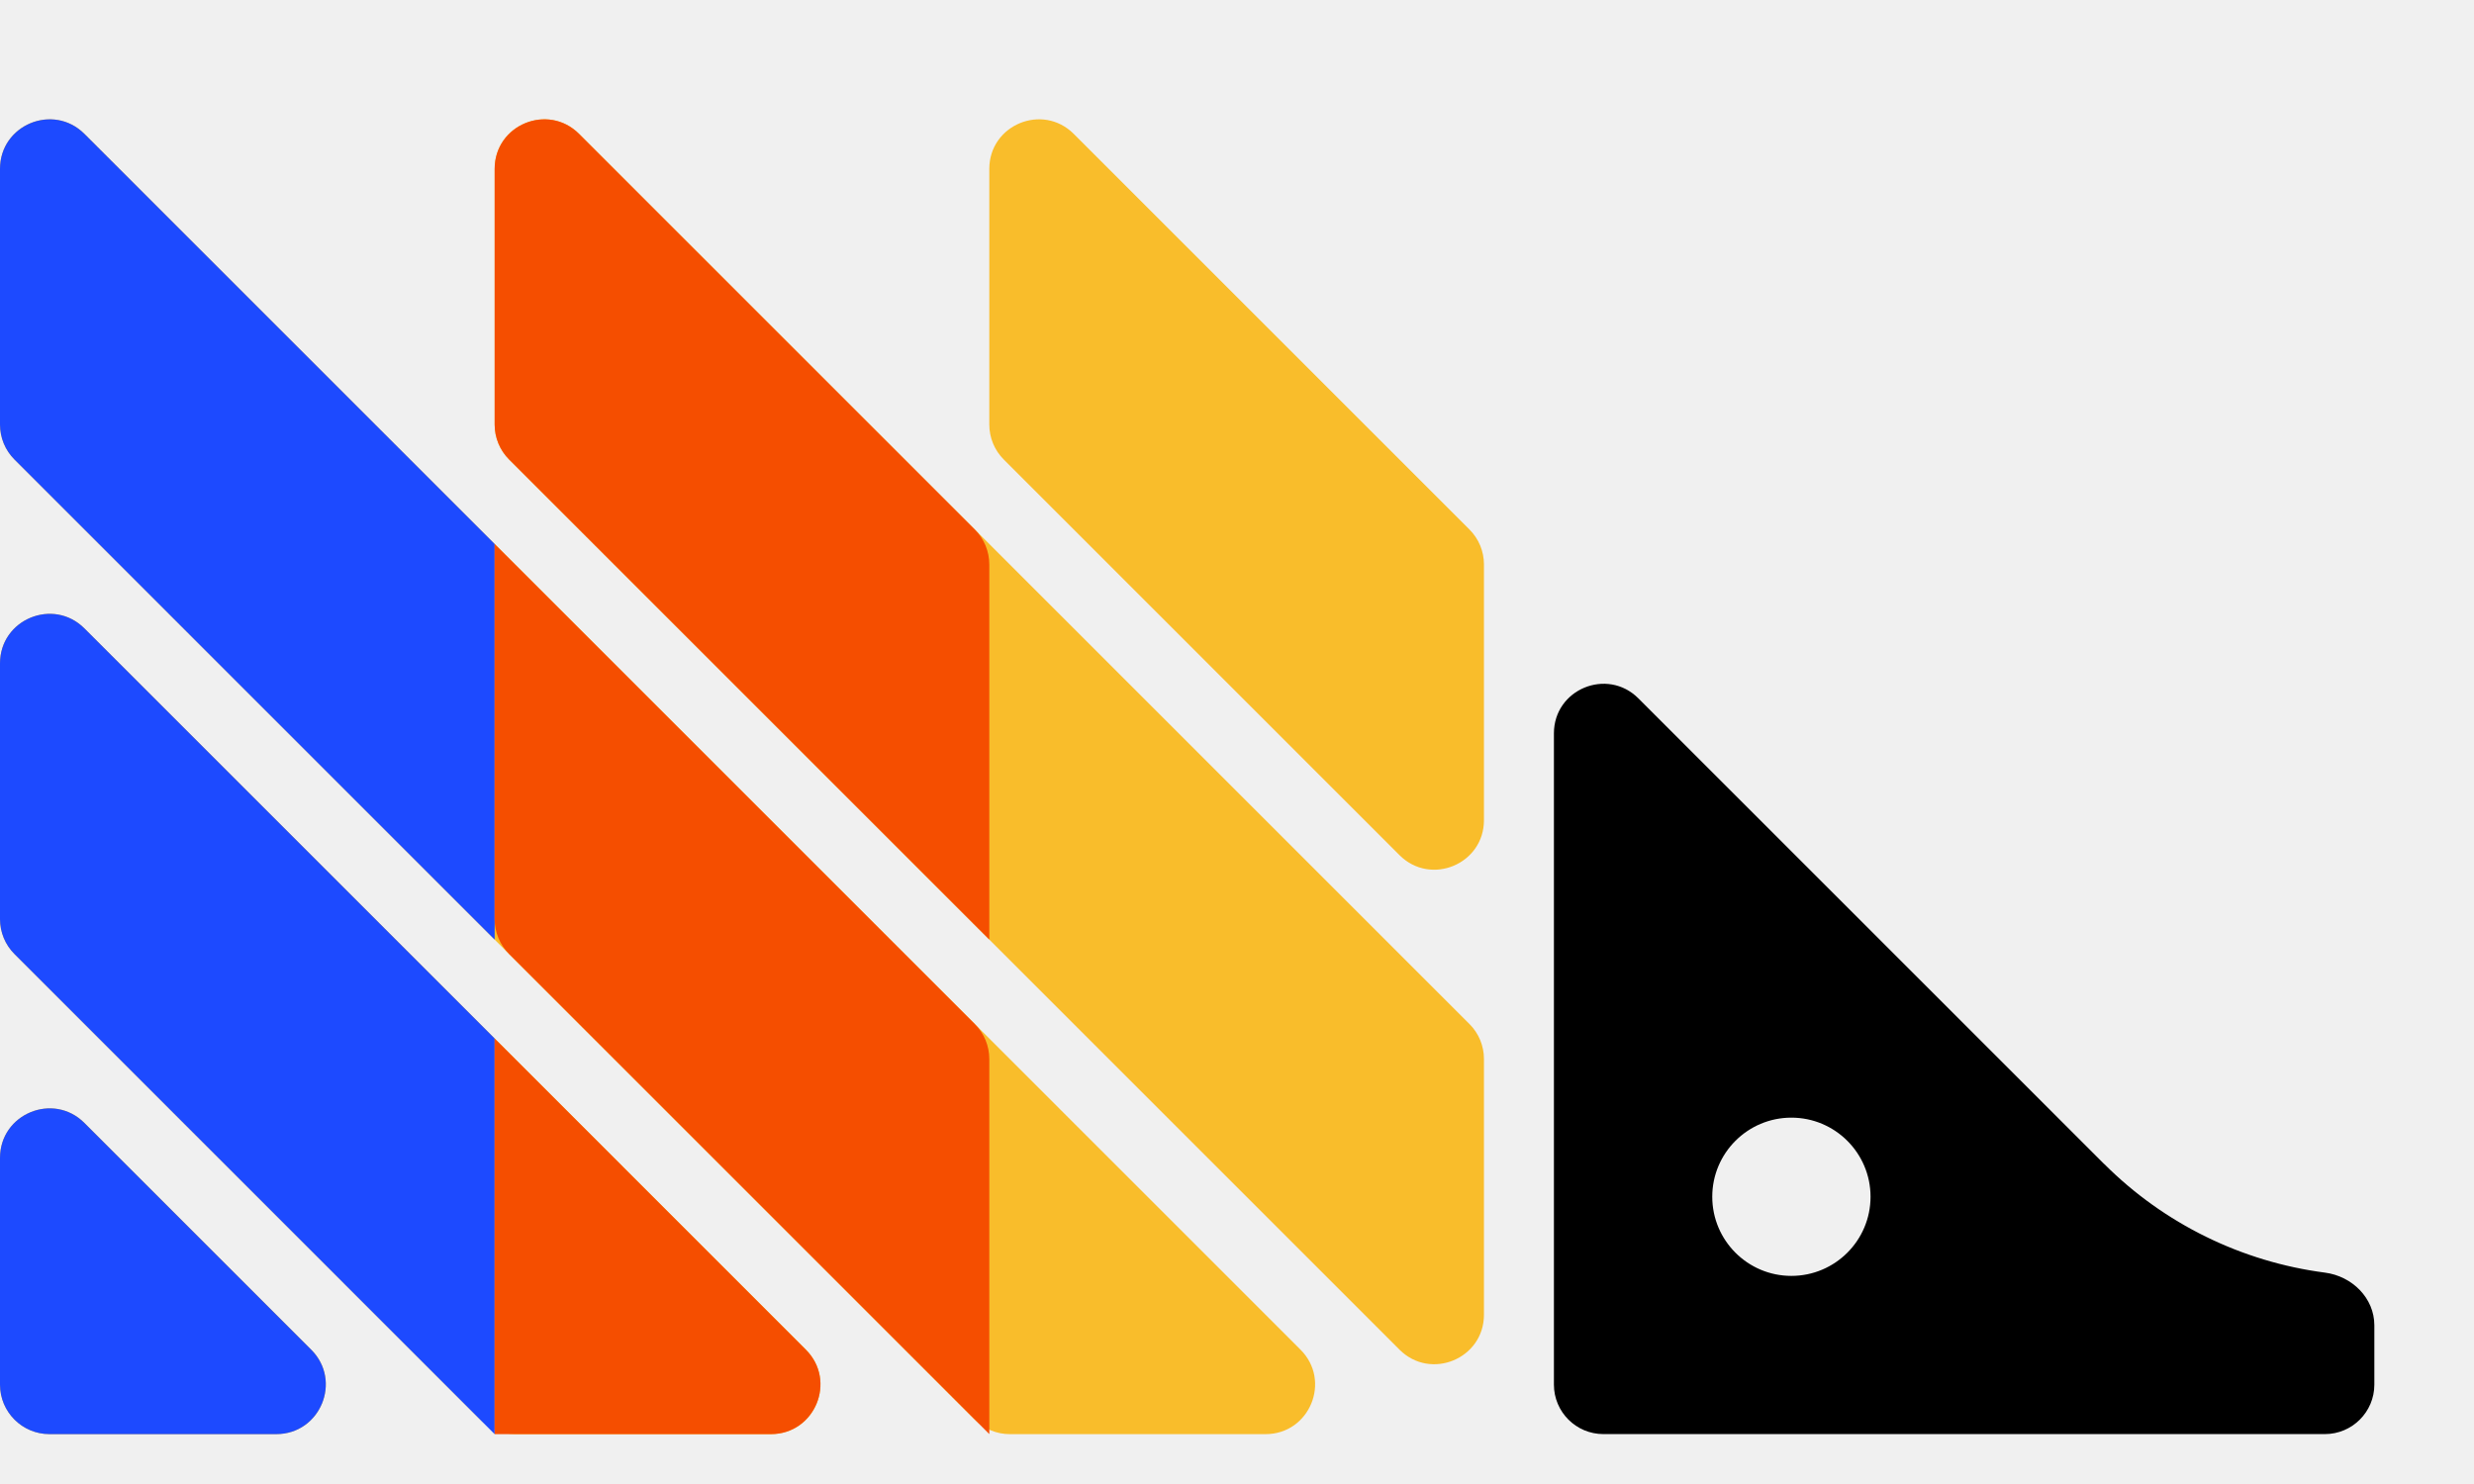
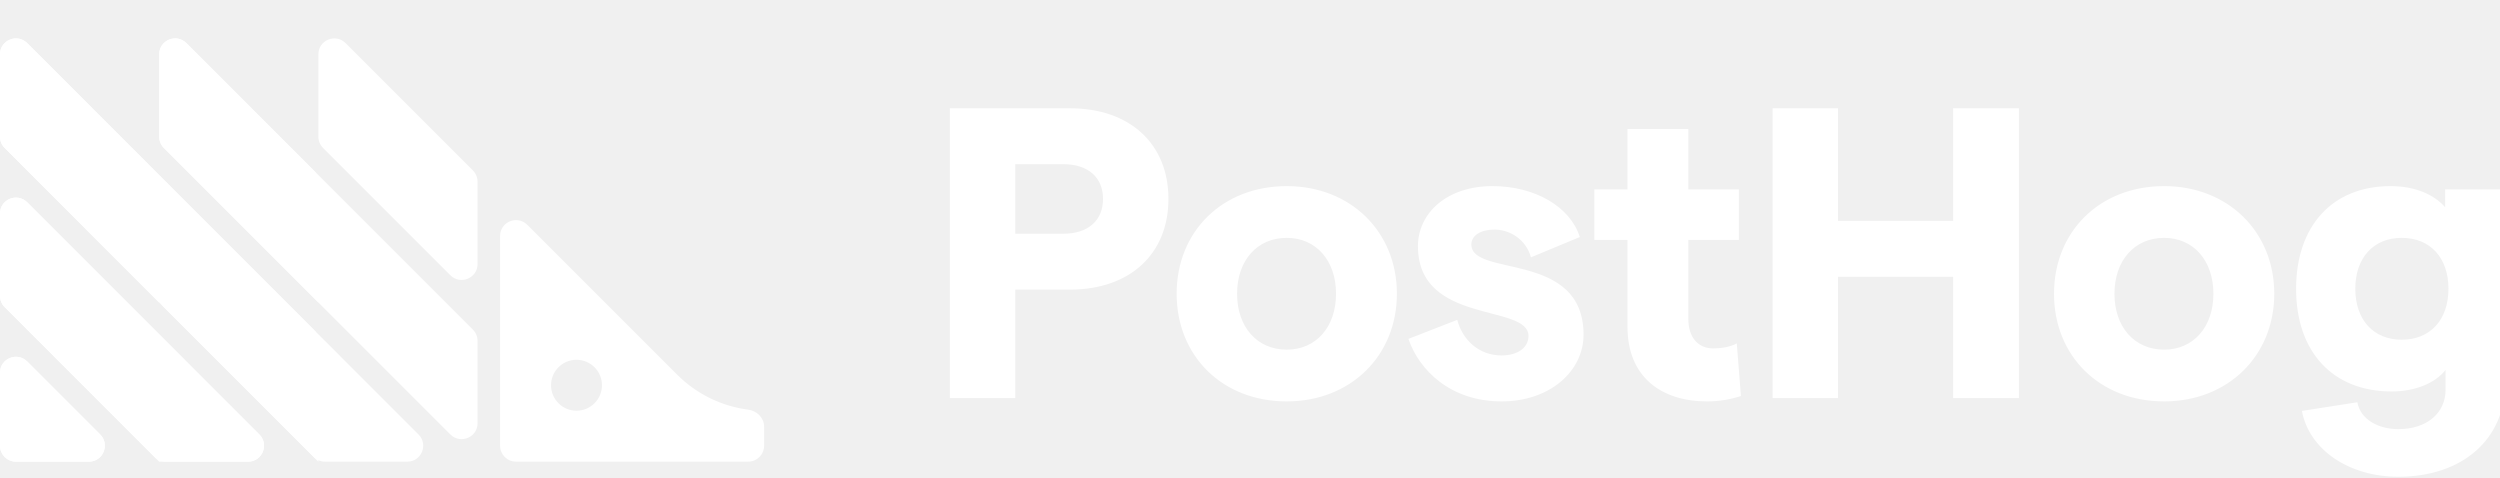
- <svg xmlns="http://www.w3.org/2000/svg" width="50" height="30" viewBox="0 0 50 30" fill="none">
-   <path d="M10.891 17.206c-.368.737-1.42.737-1.789 0L8.221 15.443c-.141-.281-.141-.613 0-.894l.881-1.763c.369-.737 1.42-.737 1.789 0l.881 1.763c.141.281.141.613 0 .894l-.881 1.763zM10.891 27.203c-.368.737-1.42.737-1.789 0L8.221 25.44c-.141-.281-.141-.613 0-.894l.881-1.763c.369-.737 1.42-.737 1.789 0l.881 1.763c.141.281.141.613 0 .894l-.881 1.763z" fill="#1D4AFF" />
-   <path d="M0 23.408c0-.891 1.077-1.337 1.707-.707l4.583 4.583c.63.63.184 1.707-.707 1.707H1c-.552 0-1-.448-1-1v-4.583zm0-4.828c0 .265.105.52.293.707l9.411 9.411c.188.188.442.293.707.293h5.169c.891 0 1.337-1.077.707-1.707L1.707 12.704C1.077 12.074 0 12.52 0 13.411v5.169zm0-9.997c0 .265.105.52.293.707L19.701 28.699c.188.188.442.293.707.293h5.169c.891 0 1.337-1.077.707-1.707L1.707 2.707C1.077 2.077 0 2.523 0 3.414v5.169zm9.997 0c0 .265.105.52.293.707l17.994 17.994c.63.63 1.707.184 1.707-.707v-5.169c0-.265-.105-.52-.293-.707l-17.994-17.994c-.63-.63-1.707-.184-1.707.707v5.169zm11.704-5.876c-.63-.63-1.707-.184-1.707.707v5.169c0 .265.105.52.293.707l7.997 7.997c.63.63 1.707.184 1.707-.707v-5.169c0-.265-.105-.52-.293-.707l-7.997-7.997z" fill="#F9BD2B" />
-   <path d="M42.525 23.531l-9.413-9.413c-.63-.63-1.707-.184-1.707.707v13.166c0 .552.448 1 1 1h14.581c.552 0 1-.448 1-1v-1.199c0-.552-.45-.993-.997-1.065-1.681-.219-3.253-.986-4.463-2.197zm-6.321 2.262c-.883 0-1.599-.717-1.599-1.6 0-.883.717-1.599 1.599-1.599.883 0 1.6.717 1.6 1.599 0 .883-.717 1.6-1.6 1.6z" fill="#000" />
-   <path d="M0 27.992c0 .552.448 1 1 1h4.583c.891 0 1.337-1.077.707-1.707l-4.583-4.583C1.077 22.071 0 22.517 0 23.408v4.583zM9.997 10.997L1.707 2.707C1.077 2.077 0 2.523 0 3.414v5.169c0 .265.105.52.293.707L9.997 18.995V10.997zM1.707 12.704C1.077 12.074 0 12.52 0 13.411v5.169c0 .265.105.52.293.707L9.997 28.992V20.994l-8.29-8.29z" fill="#1D4AFF" />
-   <path d="M19.994 11.411c0-.265-.105-.52-.293-.707l-7.997-7.997c-.63-.63-1.707-.184-1.707.707v5.169c0 .265.105.52.293.707l9.704 9.704v-7.583zM9.997 28.992h5.583c.891 0 1.337-1.077.707-1.707L9.997 20.994v7.998zM9.997 10.997v7.583c0 .265.105.52.293.707l9.704 9.704v-7.583c0-.265-.105-.52-.293-.707L9.997 10.997z" fill="#F54E00" />
+ <svg xmlns="http://www.w3.org/2000/svg" width="157" height="30" viewBox="0 0 157 30" fill="none">
+   <g clip-path="url(#clip0)" fill="#fff">
+     <path d="M10.891 17.206c-.368.737-1.42.737-1.789 0L8.221 15.443c-.141-.281-.141-.613 0-.894l.881-1.763c.369-.737 1.42-.737 1.789 0l.881 1.763c.141.281.141.613 0 .894l-.881 1.763zM10.891 27.203c-.368.737-1.42.737-1.789 0L8.221 25.44c-.141-.281-.141-.613 0-.894l.881-1.763c.369-.737 1.42-.737 1.789 0l.881 1.763c.141.281.141.613 0 .894l-.881 1.763z" />
+     <path d="M0 23.408c0-.891 1.077-1.337 1.707-.707l4.583 4.583c.63.63.184 1.707-.707 1.707H1c-.552 0-1-.448-1-1v-4.583zm0-4.828c0 .265.105.52.293.707l9.411 9.411c.188.188.442.293.707.293h5.169c.891 0 1.337-1.077.707-1.707L1.707 12.704C1.077 12.074 0 12.52 0 13.411v5.169zm0-9.997c0 .265.105.52.293.707L19.701 28.699c.188.188.442.293.707.293h5.169c.891 0 1.337-1.077.707-1.707L1.707 2.707C1.077 2.077 0 2.523 0 3.414v5.169zm9.997 0c0 .265.105.52.293.707l17.994 17.994c.63.63 1.707.184 1.707-.707v-5.169c0-.265-.105-.52-.293-.707l-17.994-17.994c-.63-.63-1.707-.184-1.707.707v5.169zm11.704-5.876c-.63-.63-1.707-.184-1.707.707v5.169c0 .265.105.52.293.707l7.997 7.997c.63.63 1.707.184 1.707-.707v-5.169c0-.265-.105-.52-.293-.707l-7.997-7.997zM42.525 23.531l-9.413-9.413c-.63-.63-1.707-.184-1.707.707v13.166c0 .552.448 1 1 1h14.581c.552 0 1-.448 1-1v-1.199c0-.552-.45-.993-.997-1.065-1.681-.219-3.253-.986-4.463-2.197zm-6.321 2.262c-.883 0-1.599-.717-1.599-1.6 0-.883.717-1.599 1.599-1.599.883 0 1.6.717 1.6 1.599 0 .883-.717 1.6-1.6 1.6z" />
+     <path d="M0 27.992c0 .552.448 1 1 1h4.583c.891 0 1.337-1.077.707-1.707l-4.583-4.583C1.077 22.071 0 22.517 0 23.408v4.583zM9.997 10.997L1.707 2.707C1.077 2.077 0 2.523 0 3.414v5.169c0 .265.105.52.293.707L9.997 18.995V10.997zM1.707 12.704C1.077 12.074 0 12.52 0 13.411v5.169c0 .265.105.52.293.707L9.997 28.992V20.994l-8.29-8.29zM19.994 11.411c0-.265-.105-.52-.293-.707l-7.997-7.997c-.63-.63-1.707-.184-1.707.707v5.169c0 .265.105.52.293.707l9.704 9.704v-7.583zM9.997 28.992h5.583c.891 0 1.337-1.077.707-1.707L9.997 20.994v7.998zM9.997 10.997v7.583c0 .265.105.52.293.707l9.704 9.704v-7.583c0-.265-.105-.519-.293-.707L9.997 10.997zM59.65 25h4.108v-6.812h3.432c3.77 0 6.188-2.236 6.188-5.694 0-3.458-2.418-5.694-6.188-5.694h-7.54V25zm4.108-10.322v-4.368h3.016c1.56 0 2.496.832 2.496 2.184 0 1.352-.936 2.184-2.496 2.184h-3.016zM80.809 25.208c4.004 0 6.916-2.86 6.916-6.76s-2.912-6.76-6.916-6.76c-4.056 0-6.916 2.86-6.916 6.76s2.86 6.76 6.916 6.76zm-3.12-6.76c0-2.08 1.248-3.51 3.12-3.51 1.846 0 3.094 1.43 3.094 3.51s-1.248 3.51-3.094 3.51c-1.872 0-3.12-1.43-3.12-3.51zM94.299 25.208c3.068 0 5.148-1.924 5.148-4.186 0-5.304-7.046-3.588-7.046-5.668 0-.572.598-.936 1.456-.936.884 0 1.95.546 2.288 1.742l3.068-1.274c-.598-1.898-2.808-3.198-5.486-3.198-2.886 0-4.68 1.716-4.68 3.77 0 4.966 6.942 3.588 6.942 5.642 0 .728-.676 1.222-1.69 1.222-1.456 0-2.47-1.014-2.782-2.236l-3.068 1.196c.676 1.976 2.652 3.926 5.85 3.926zM109.33 24.87l-.26-3.302c-.442.234-1.014.312-1.482.312-.936 0-1.56-.676-1.56-1.846v-4.966h3.172v-3.172h-3.172V8.1h-3.822V11.896h-2.08v3.172h2.08v5.46c0 3.172 2.158 4.68 4.992 4.68.78 0 1.508-.13 2.132-.338zM122.656 6.8V13.872h-7.228V6.8h-4.108V25h4.108v-7.618h7.228V25h4.134V6.8h-4.134zM135.908 25.208c4.004 0 6.916-2.86 6.916-6.76s-2.912-6.76-6.916-6.76c-4.056 0-6.916 2.86-6.916 6.76s2.86 6.76 6.916 6.76zm-3.12-6.76c0-2.08 1.248-3.51 3.12-3.51 1.846 0 3.094 1.43 3.094 3.51s-1.248 3.51-3.094 3.51c-1.872 0-3.12-1.43-3.12-3.51zM150.201 24.584c1.43 0 2.704-.494 3.38-1.352v1.248c0 1.456-1.17 2.47-2.964 2.47-1.274 0-2.392-.624-2.574-1.69l-3.484.546c.468 2.47 2.99 4.134 6.058 4.134 4.03 0 6.708-2.366 6.708-5.876V11.896h-3.77v1.118c-.702-.806-1.898-1.326-3.432-1.326-3.64 0-5.928 2.496-5.928 6.448 0 3.952 2.288 6.448 6.006 6.448zm-2.288-6.448c0-1.95 1.144-3.198 2.912-3.198 1.794 0 2.938 1.248 2.938 3.198s-1.144 3.198-2.938 3.198c-1.768 0-2.912-1.248-2.912-3.198z" />
+   </g>
+   <defs>
+     <clipPath id="clip0">
+       <path fill="#fff" d="M0 0h157v30H0z" />
+     </clipPath>
+   </defs>
</svg>
